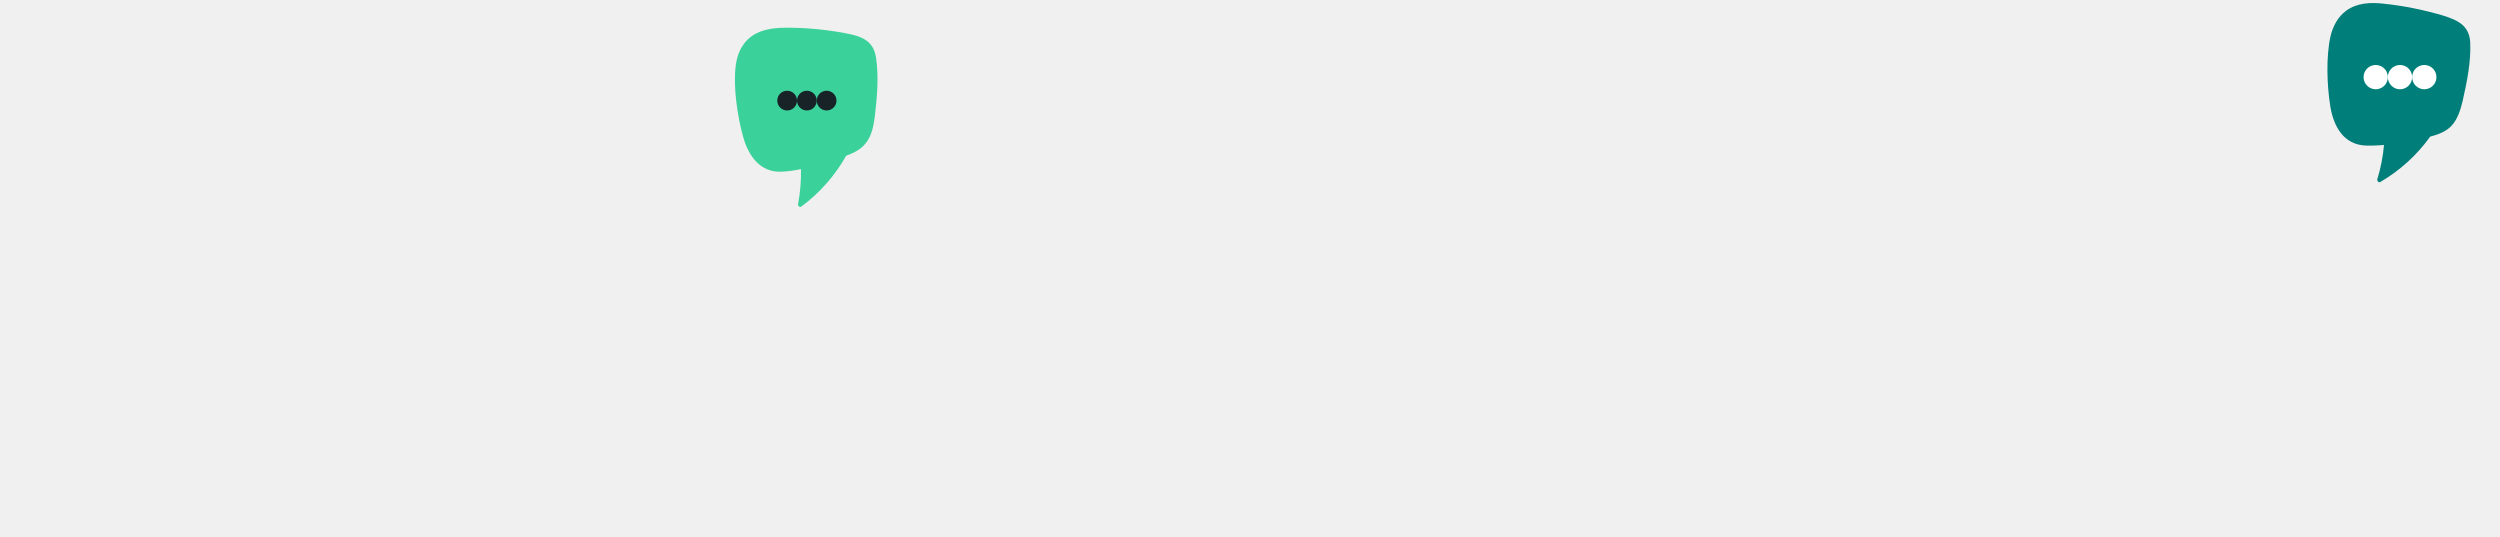
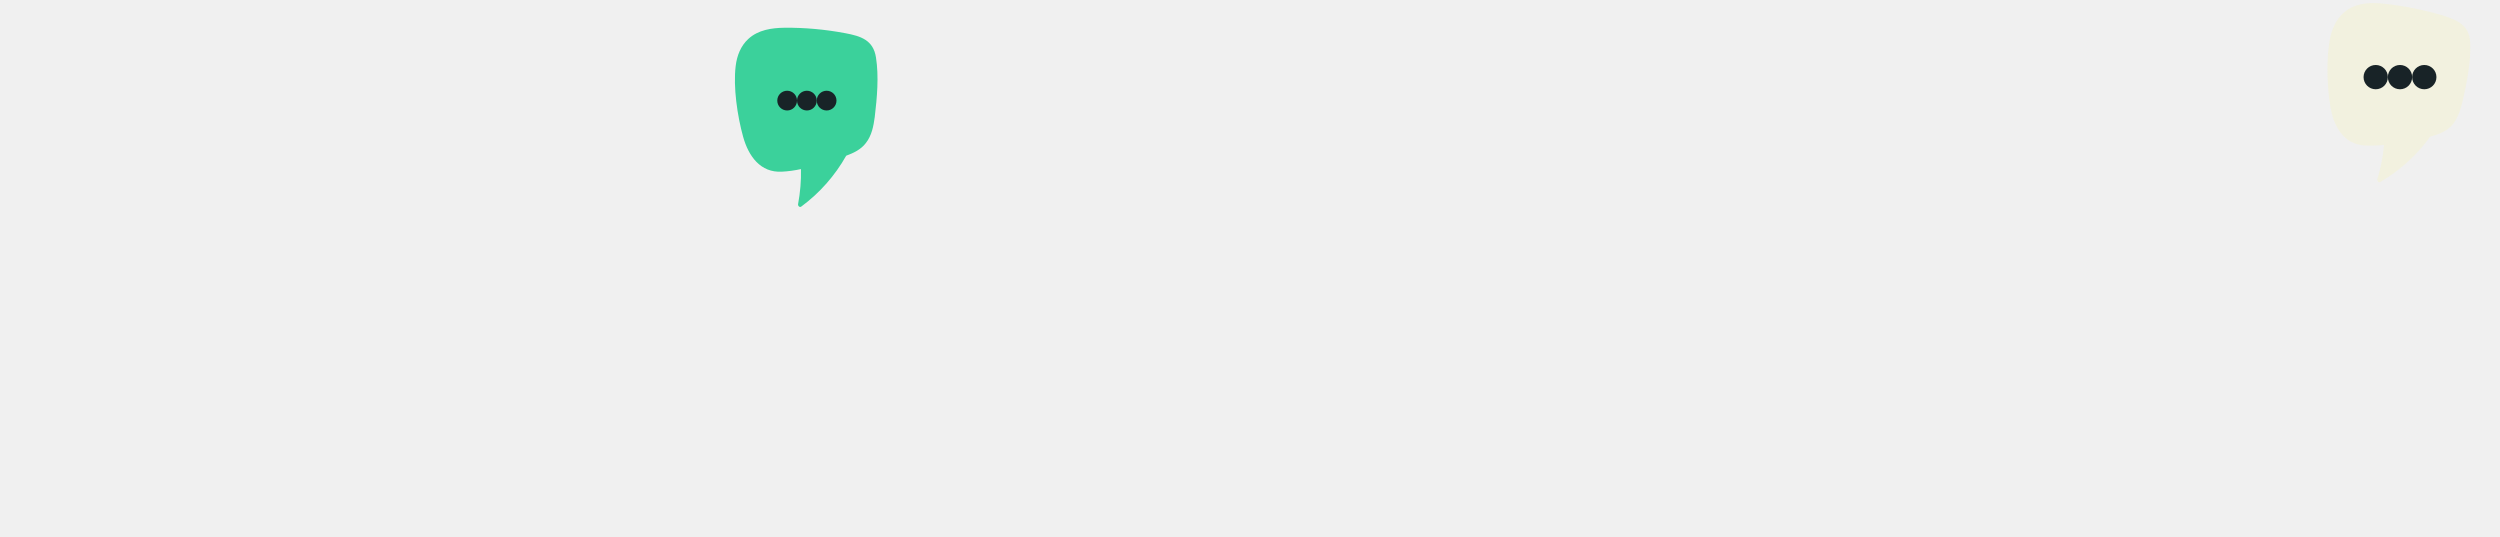
<svg xmlns="http://www.w3.org/2000/svg" viewBox="0 0 494 106" width="494" height="106" role="img" aria-label="CityChat lockup — proposed bubbles">
  <g transform="translate(158,41) rotate(0) scale(0.3,0.3) translate(-100.2,-122.4)">
    <path d="M90.4,4C103.7,3.9,117.1,5.1,130.3,7.6C140.5,9.5,148.7,12.1,150.5,23.5C152.5,36.2,151.2,50.1,149.7,62.8C148.9,68.8,147.7,75.1,143.8,80C140.6,84.2,135.8,86.5,130.9,88.3C123.5,101.4,113.5,112.8,101.3,121.8C100.2,122.6,99,121.3,99.2,120.2C100.6,112.6,101.3,104.8,101.1,97.1C97,98,92.8,98.6,88.7,98.8C74.3,99.7,66.5,88.4,63,75.8C59.2,62.1,56.4,43.1,58.1,29.2C58.9,22.5,61.4,16,66.4,11.4C72.9,5.4,81.8,4.1,90.4,4Z" fill="#3BD19B" />
    <g fill="#182327">
      <circle cx="92" cy="52" r="6.5" />
      <circle cx="105" cy="52" r="6.5" />
      <circle cx="118" cy="52" r="6.5" />
    </g>
  </g>
  <g transform="translate(470,36) rotate(0) scale(-0.4,0.4) translate(-47.6,-119.9)">
-     <path d="M45.3,31.7C35.4,32.7,25.6,34.7,16,37.5C8.6,39.8,2.7,42.4,2.3,51C1.9,60.6,4,70.7,6.1,80C7.2,84.4,8.6,89,11.8,92.3C14.6,95.1,18.4,96.4,22.1,97.4C28.6,106.5,37,114.1,46.7,119.8C47.6,120.3,48.4,119.2,48.2,118.4C46.5,112.9,45.4,107.2,44.9,101.5C48,101.8,51.2,101.9,54.2,101.8C65,101.2,69.8,92.2,71.4,82.6C73.1,72.2,73.6,57.9,71.3,47.7C70.1,42.8,67.7,38.2,63.6,35.2C58.3,31.3,51.6,31,45.3,31.7Z" fill="#007E79" />
-     <g fill="#FFFFFF">
+     <path d="M45.3,31.7C35.4,32.7,25.6,34.7,16,37.5C8.6,39.8,2.7,42.4,2.3,51C1.9,60.6,4,70.7,6.1,80C7.2,84.4,8.6,89,11.8,92.3C14.6,95.1,18.4,96.4,22.1,97.4C28.6,106.5,37,114.1,46.7,119.8C47.6,120.3,48.4,119.2,48.2,118.4C46.5,112.9,45.4,107.2,44.9,101.5C48,101.8,51.2,101.9,54.2,101.8C65,101.2,69.8,92.2,71.4,82.6C73.1,72.2,73.6,57.9,71.3,47.7C70.1,42.8,67.7,38.2,63.6,35.2C58.3,31.3,51.6,31,45.3,31.7Z" fill="#F2F1DF" />
+     <g fill="#182327">
      <circle cx="25" cy="68" r="6" />
      <circle cx="37" cy="68" r="6" />
      <circle cx="49" cy="68" r="6" />
    </g>
  </g>
</svg>
